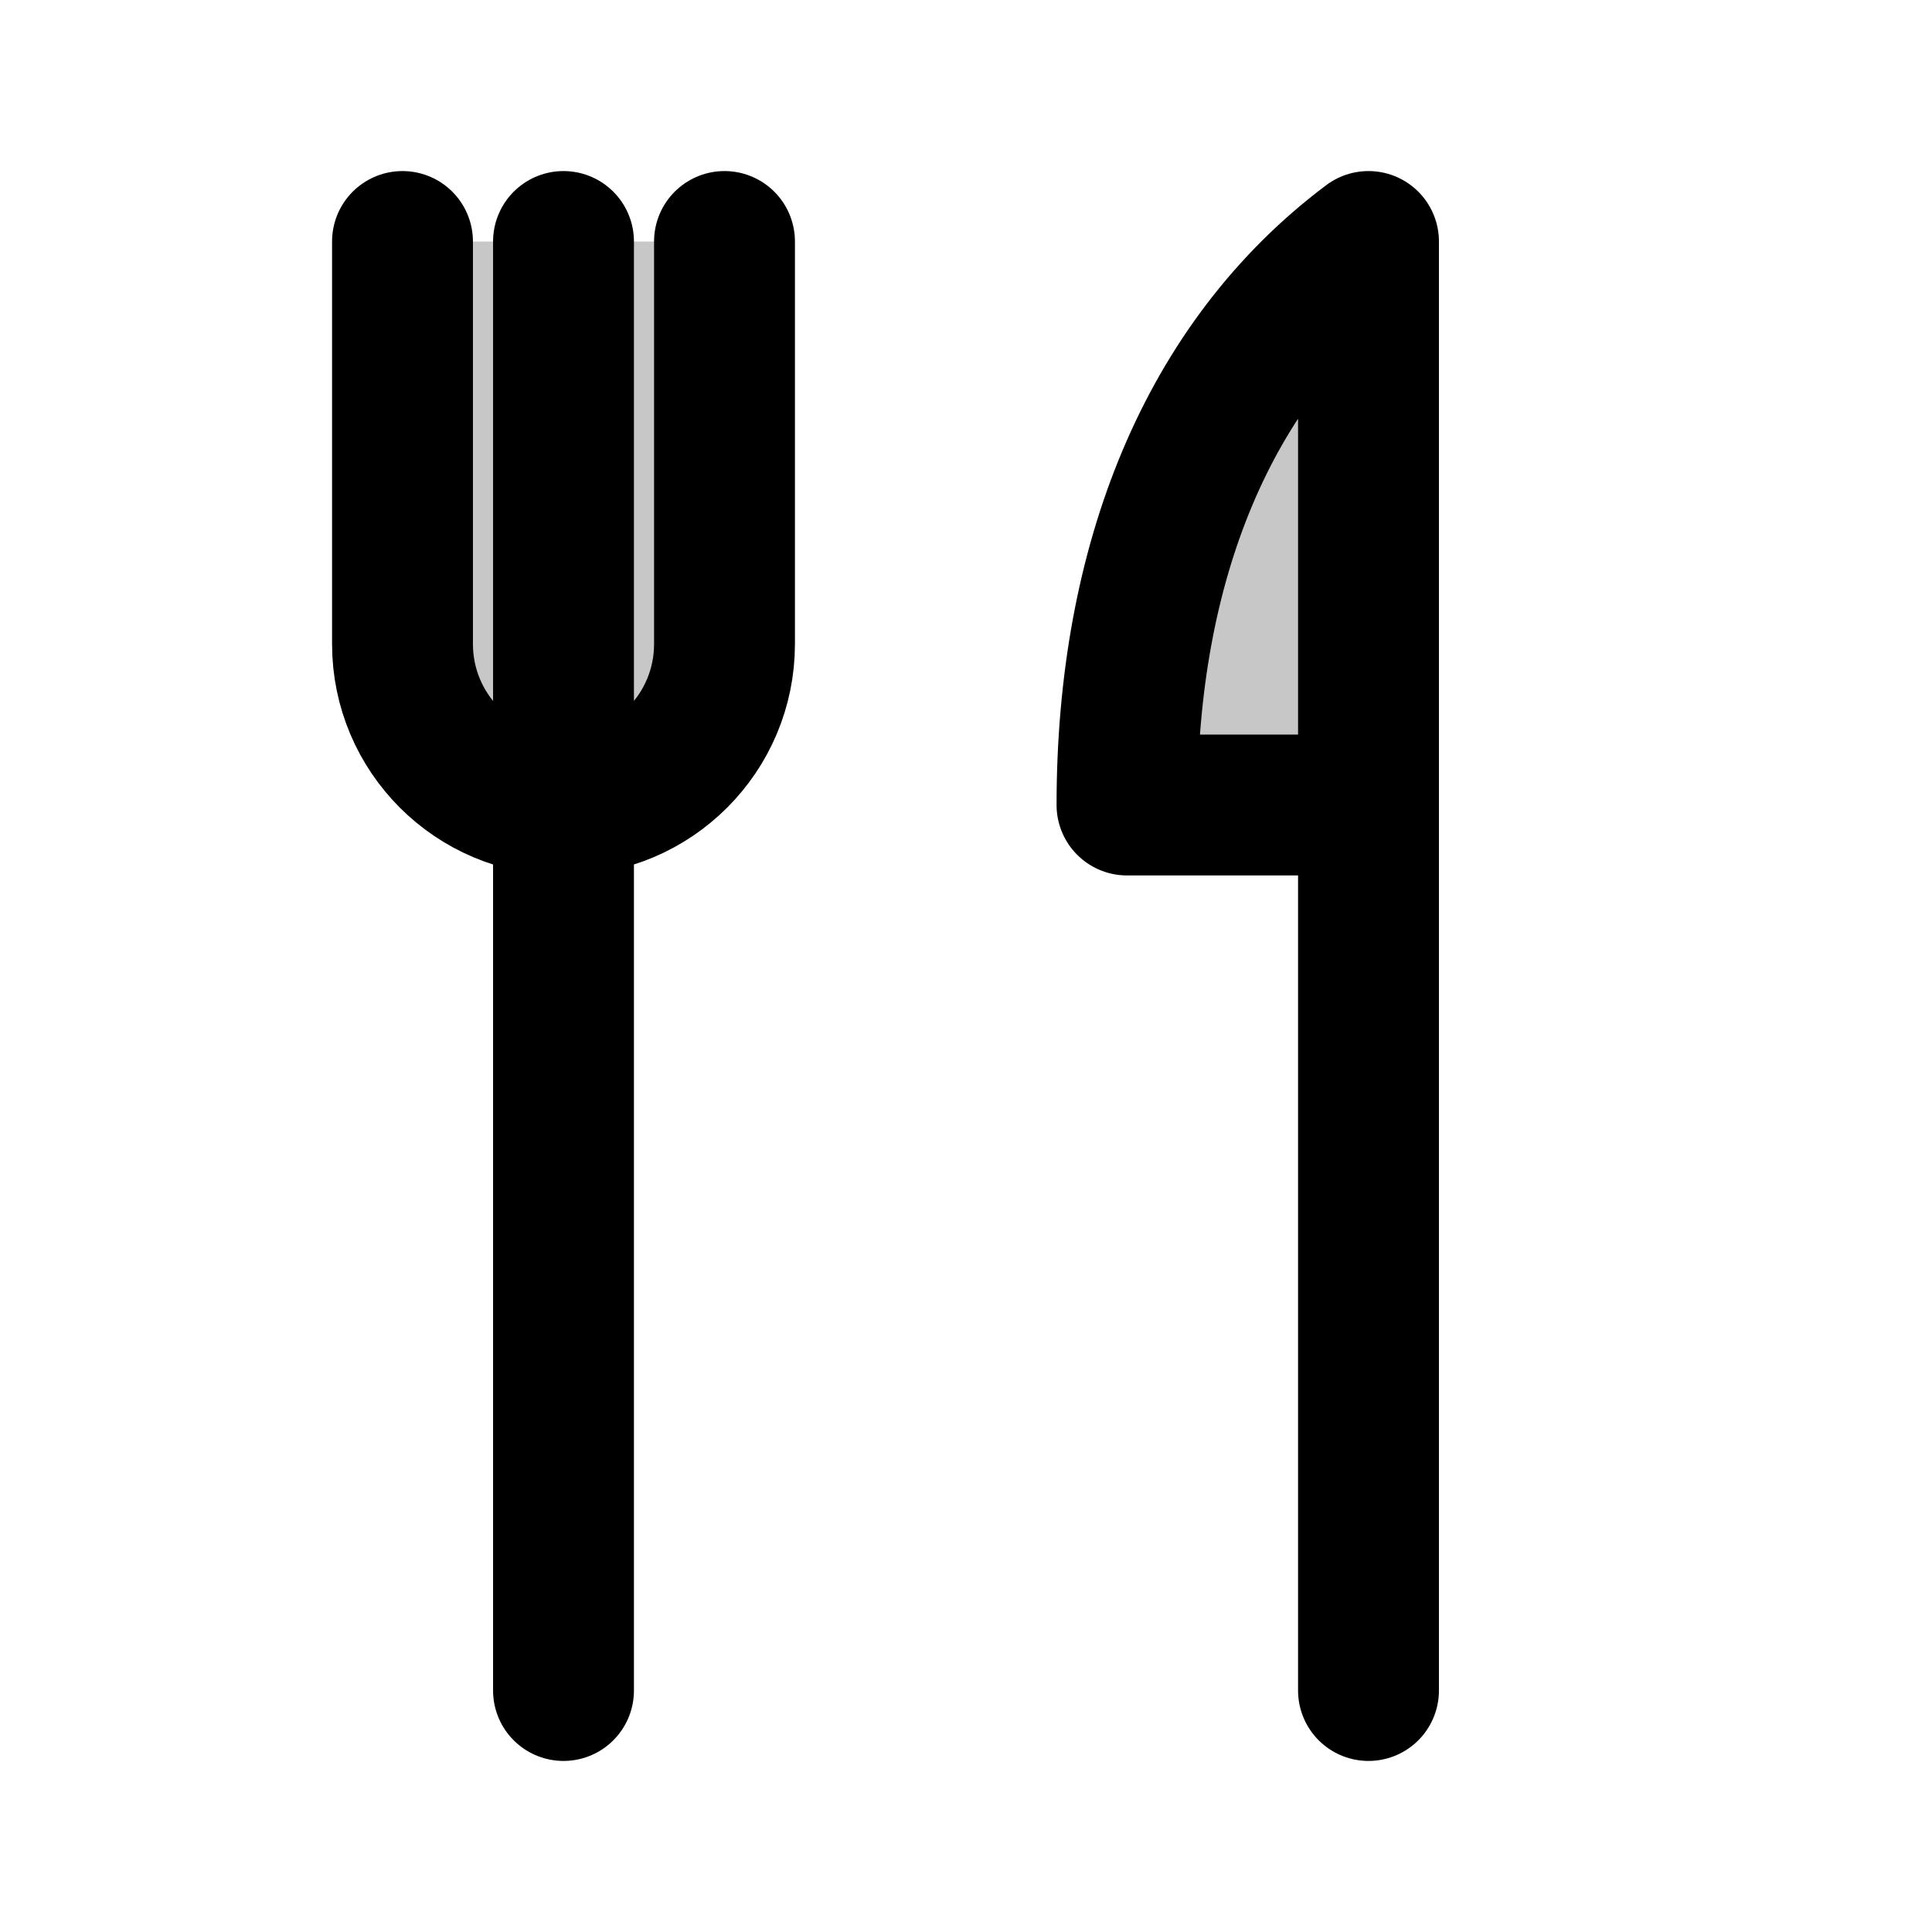
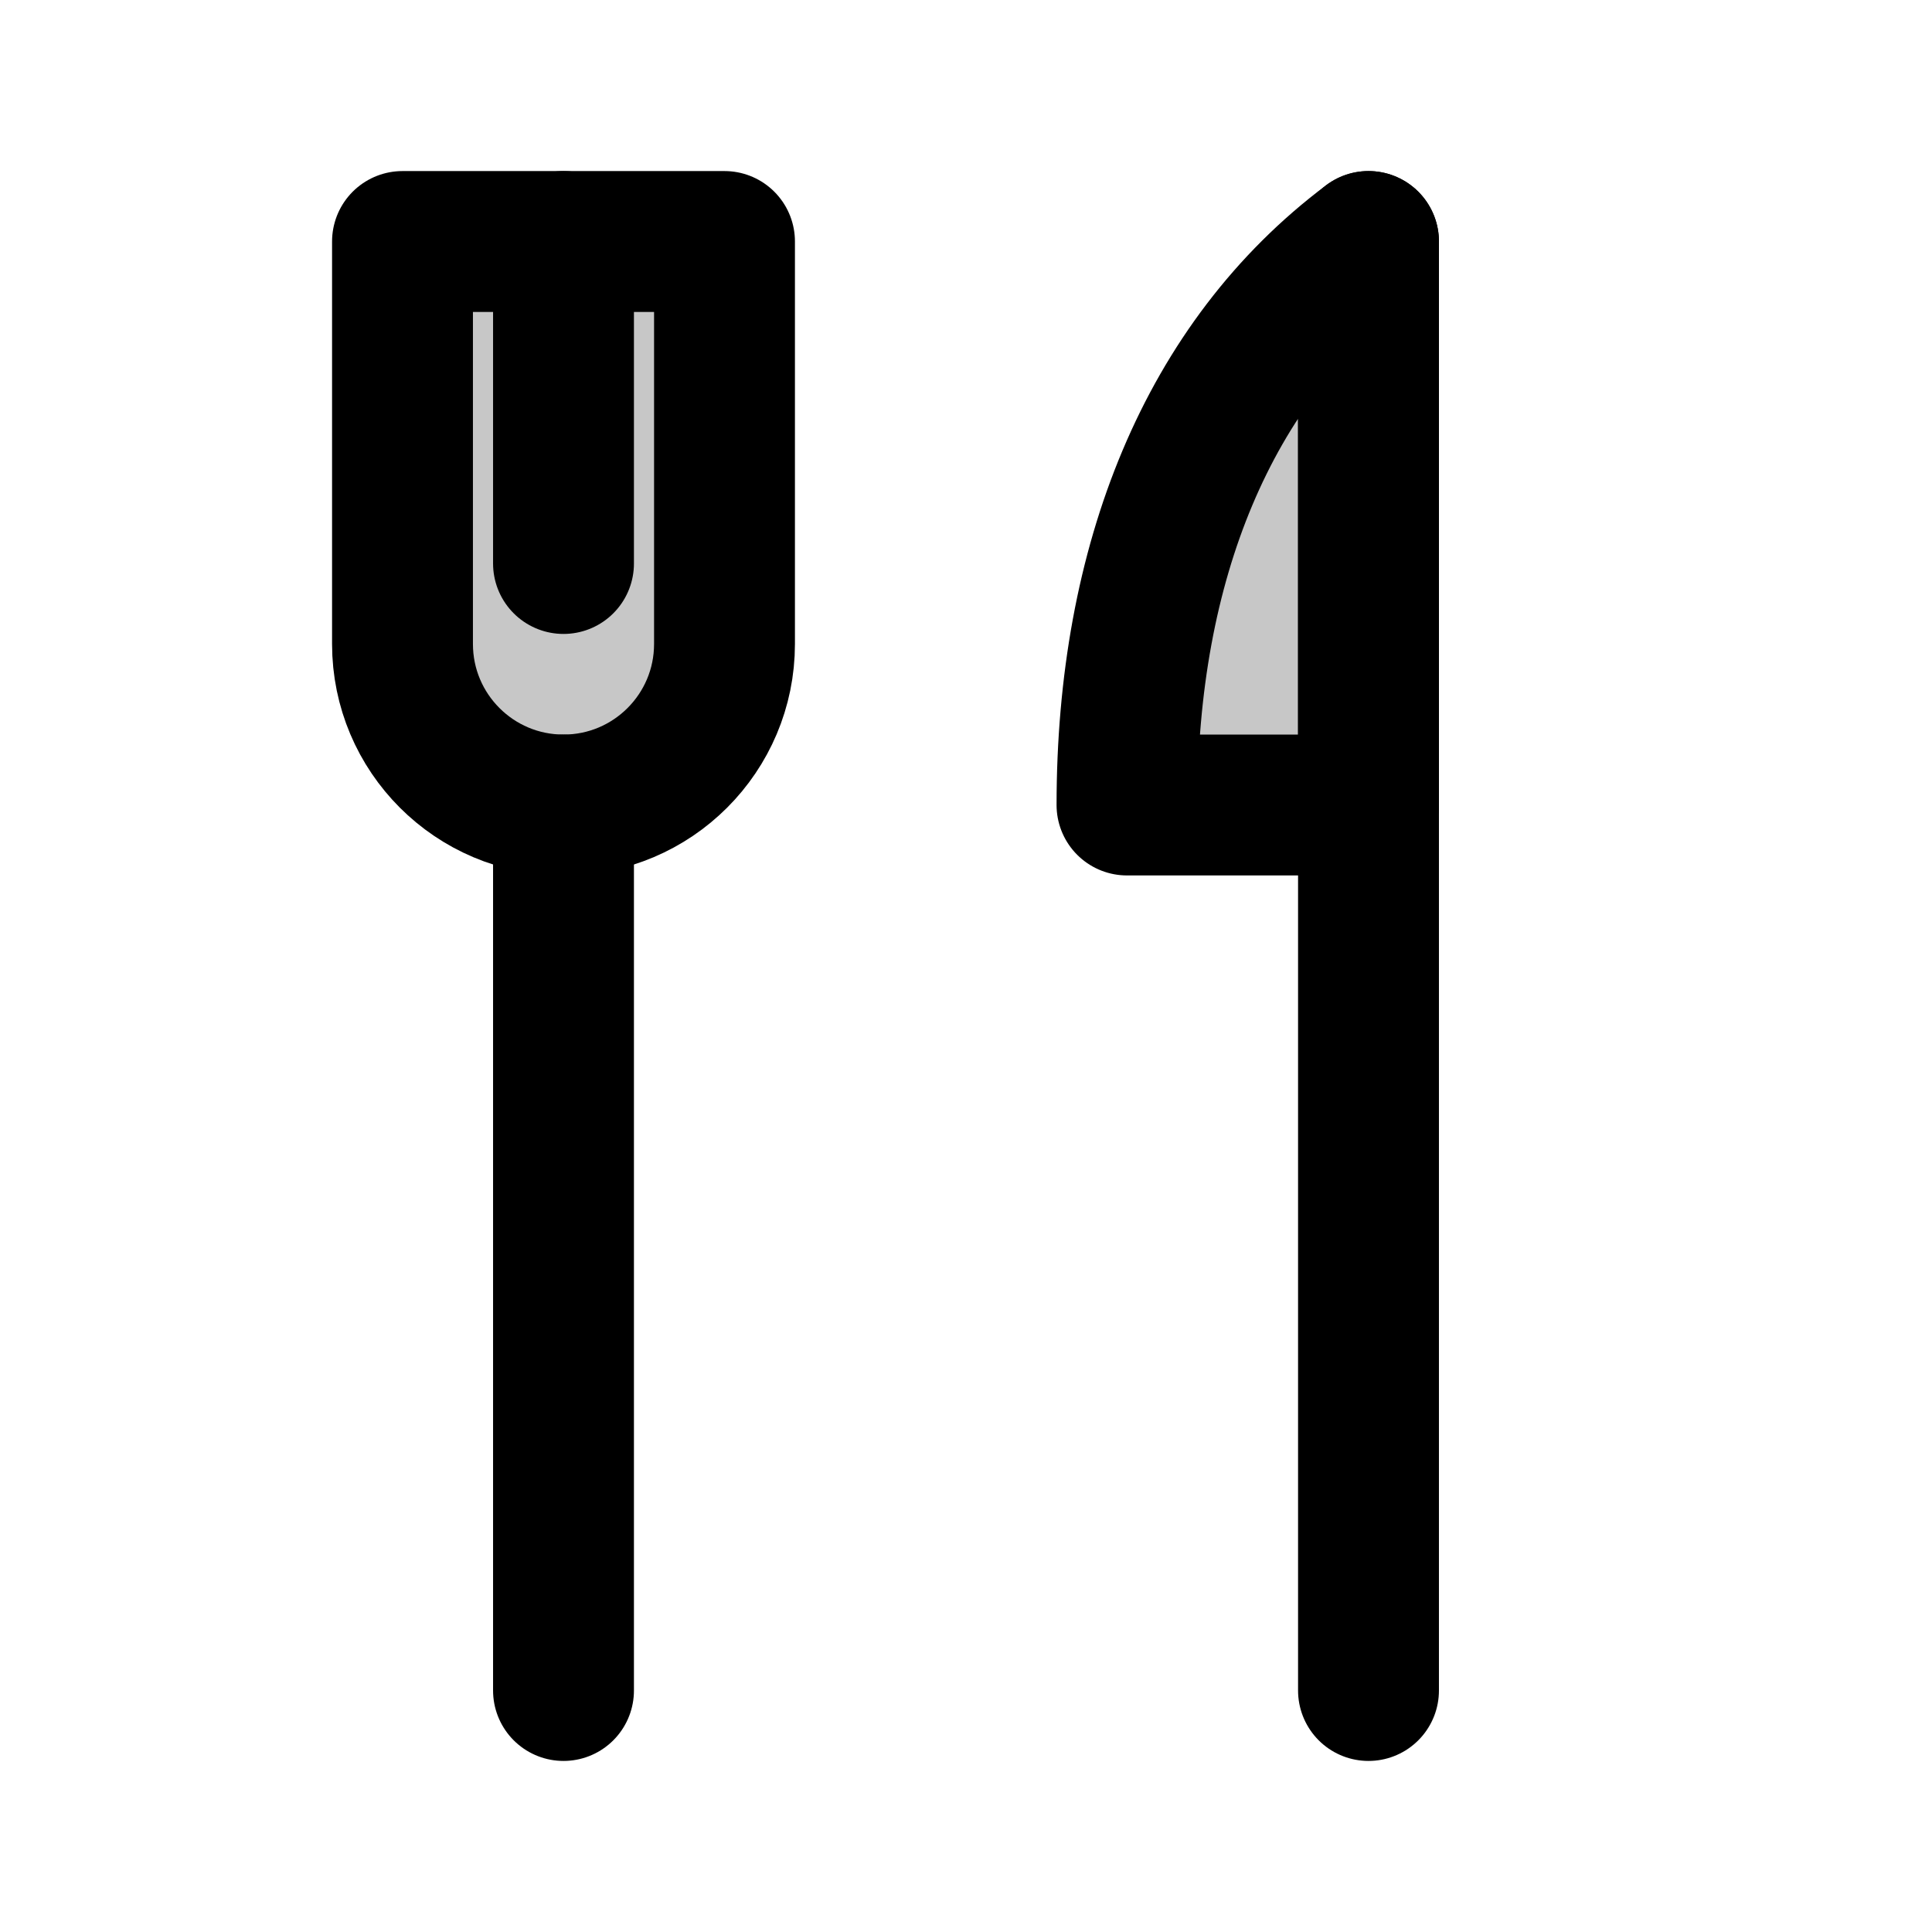
<svg xmlns="http://www.w3.org/2000/svg" width="24" height="24" viewBox="0 0 24 24" fill="currentColor" fill-opacity="0.22" stroke="currentColor" stroke-width="1.75" stroke-linecap="round" stroke-linejoin="round">
-   <path d="M7 3v8M5 3v5a2 2 0 004 0V3M7 11v10" />
-   <path d="M17 21V3c-2 1.5-3 4-3 7h3" />
+   <path d="M5 3h4v5a2 2 0 0 1-4 0z" />
+   <path d="M7 3v4M7 10v11" />
+   <path d="M17 3c-2 1.5-3 4-3 7h3z" />
+   <path d="M17 3v18" />
</svg>
